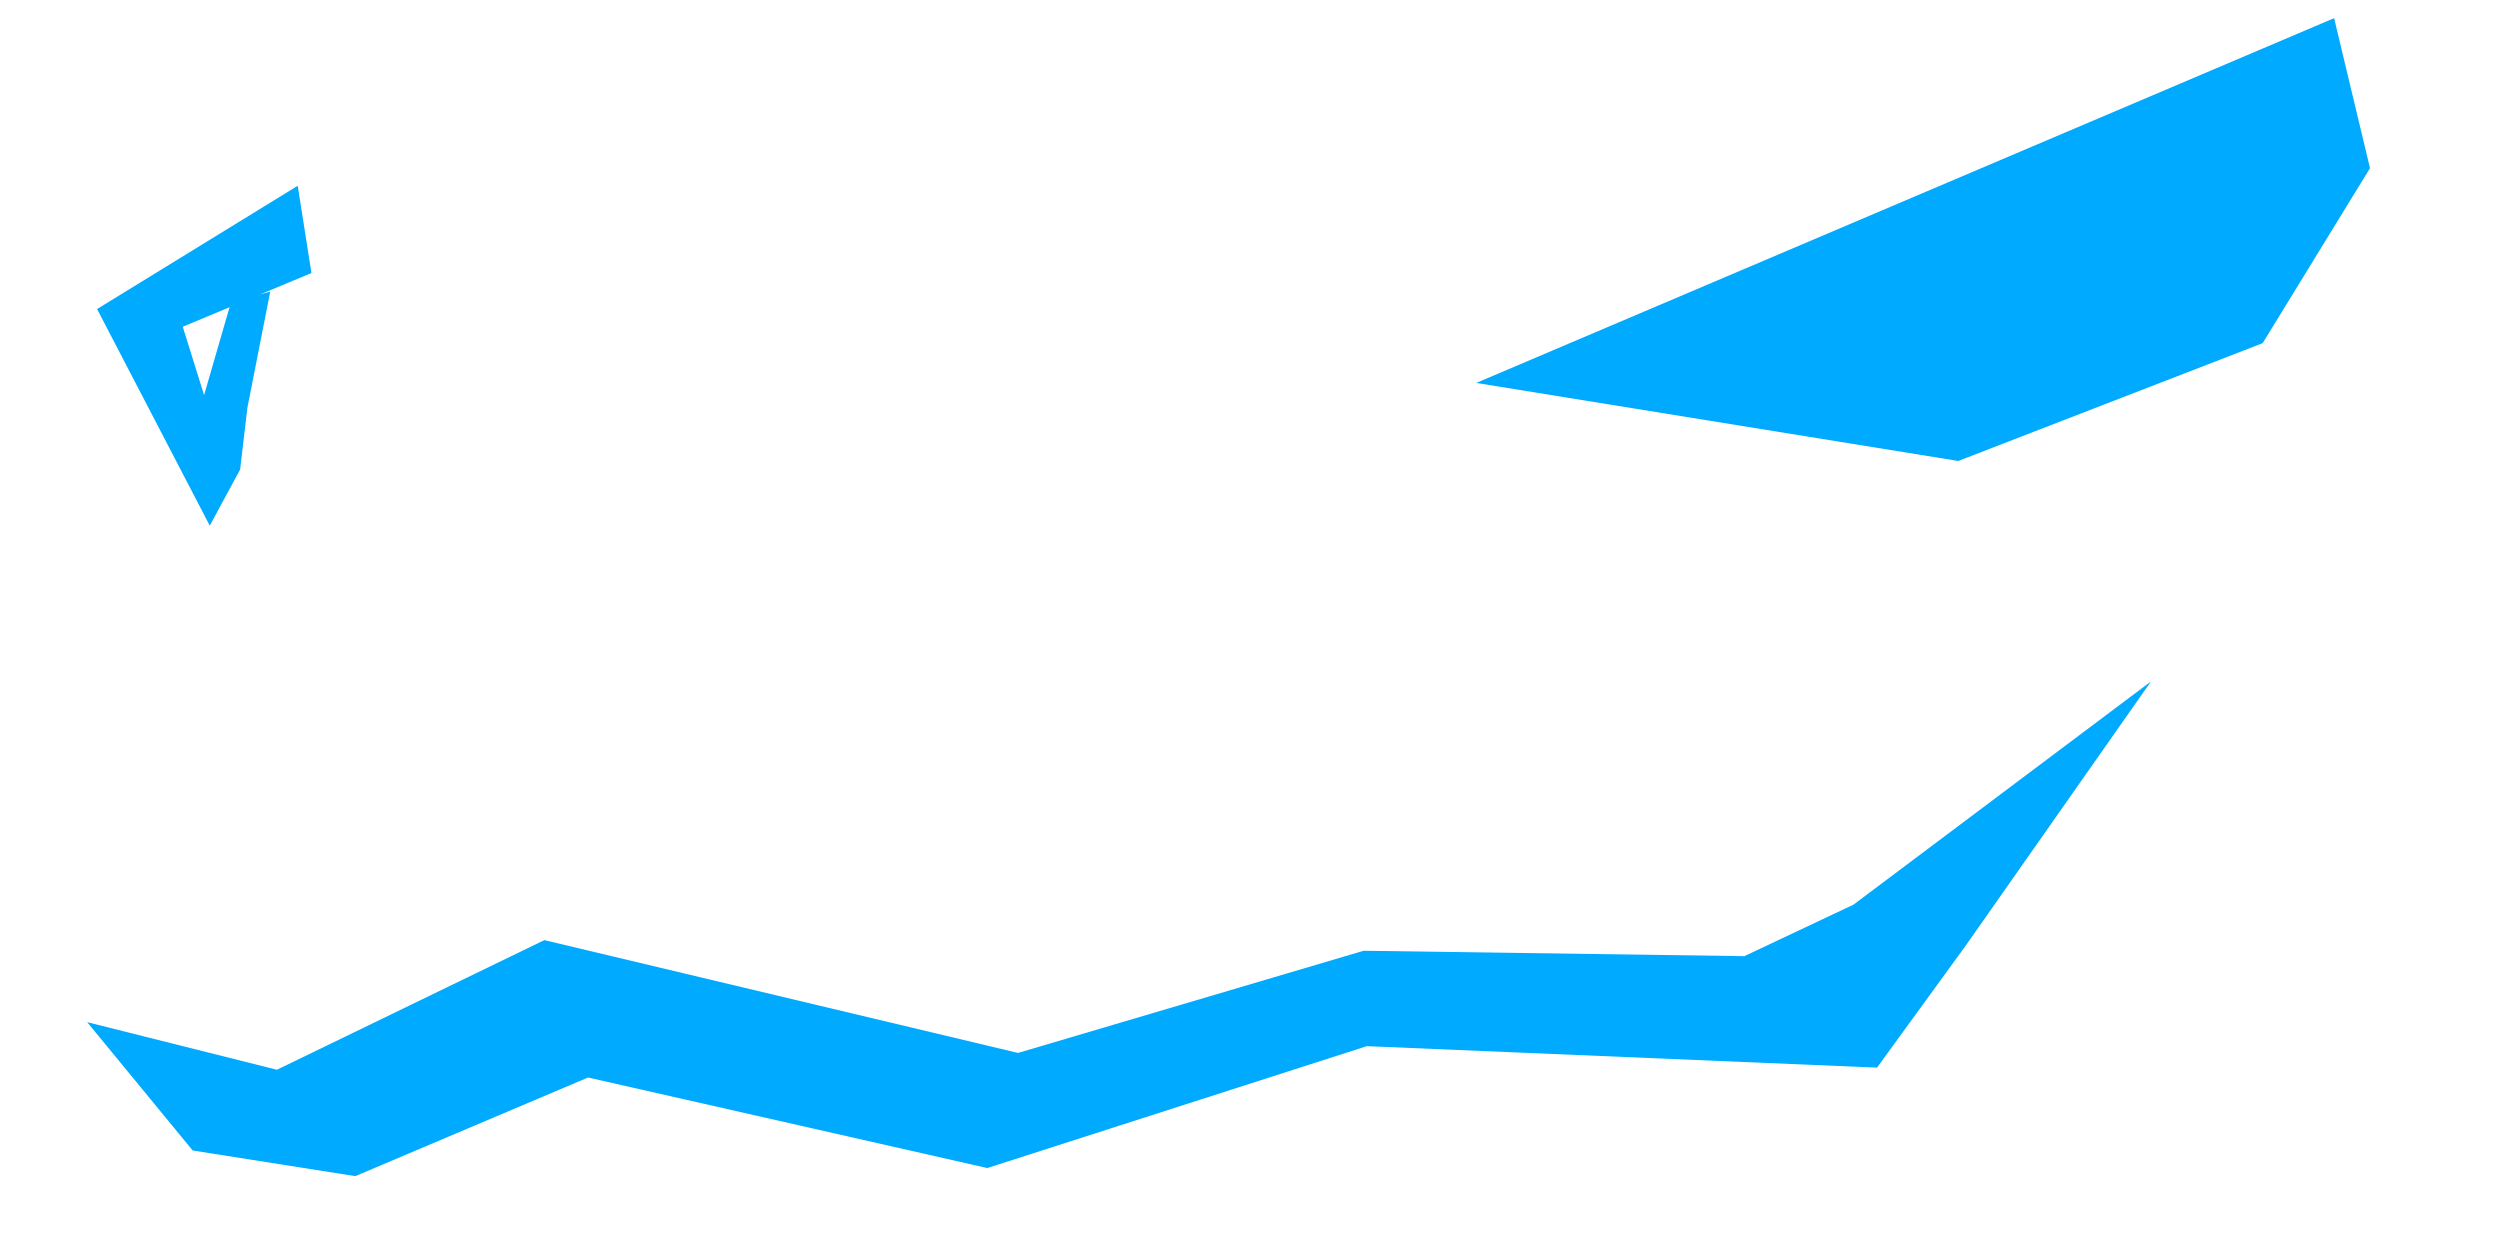
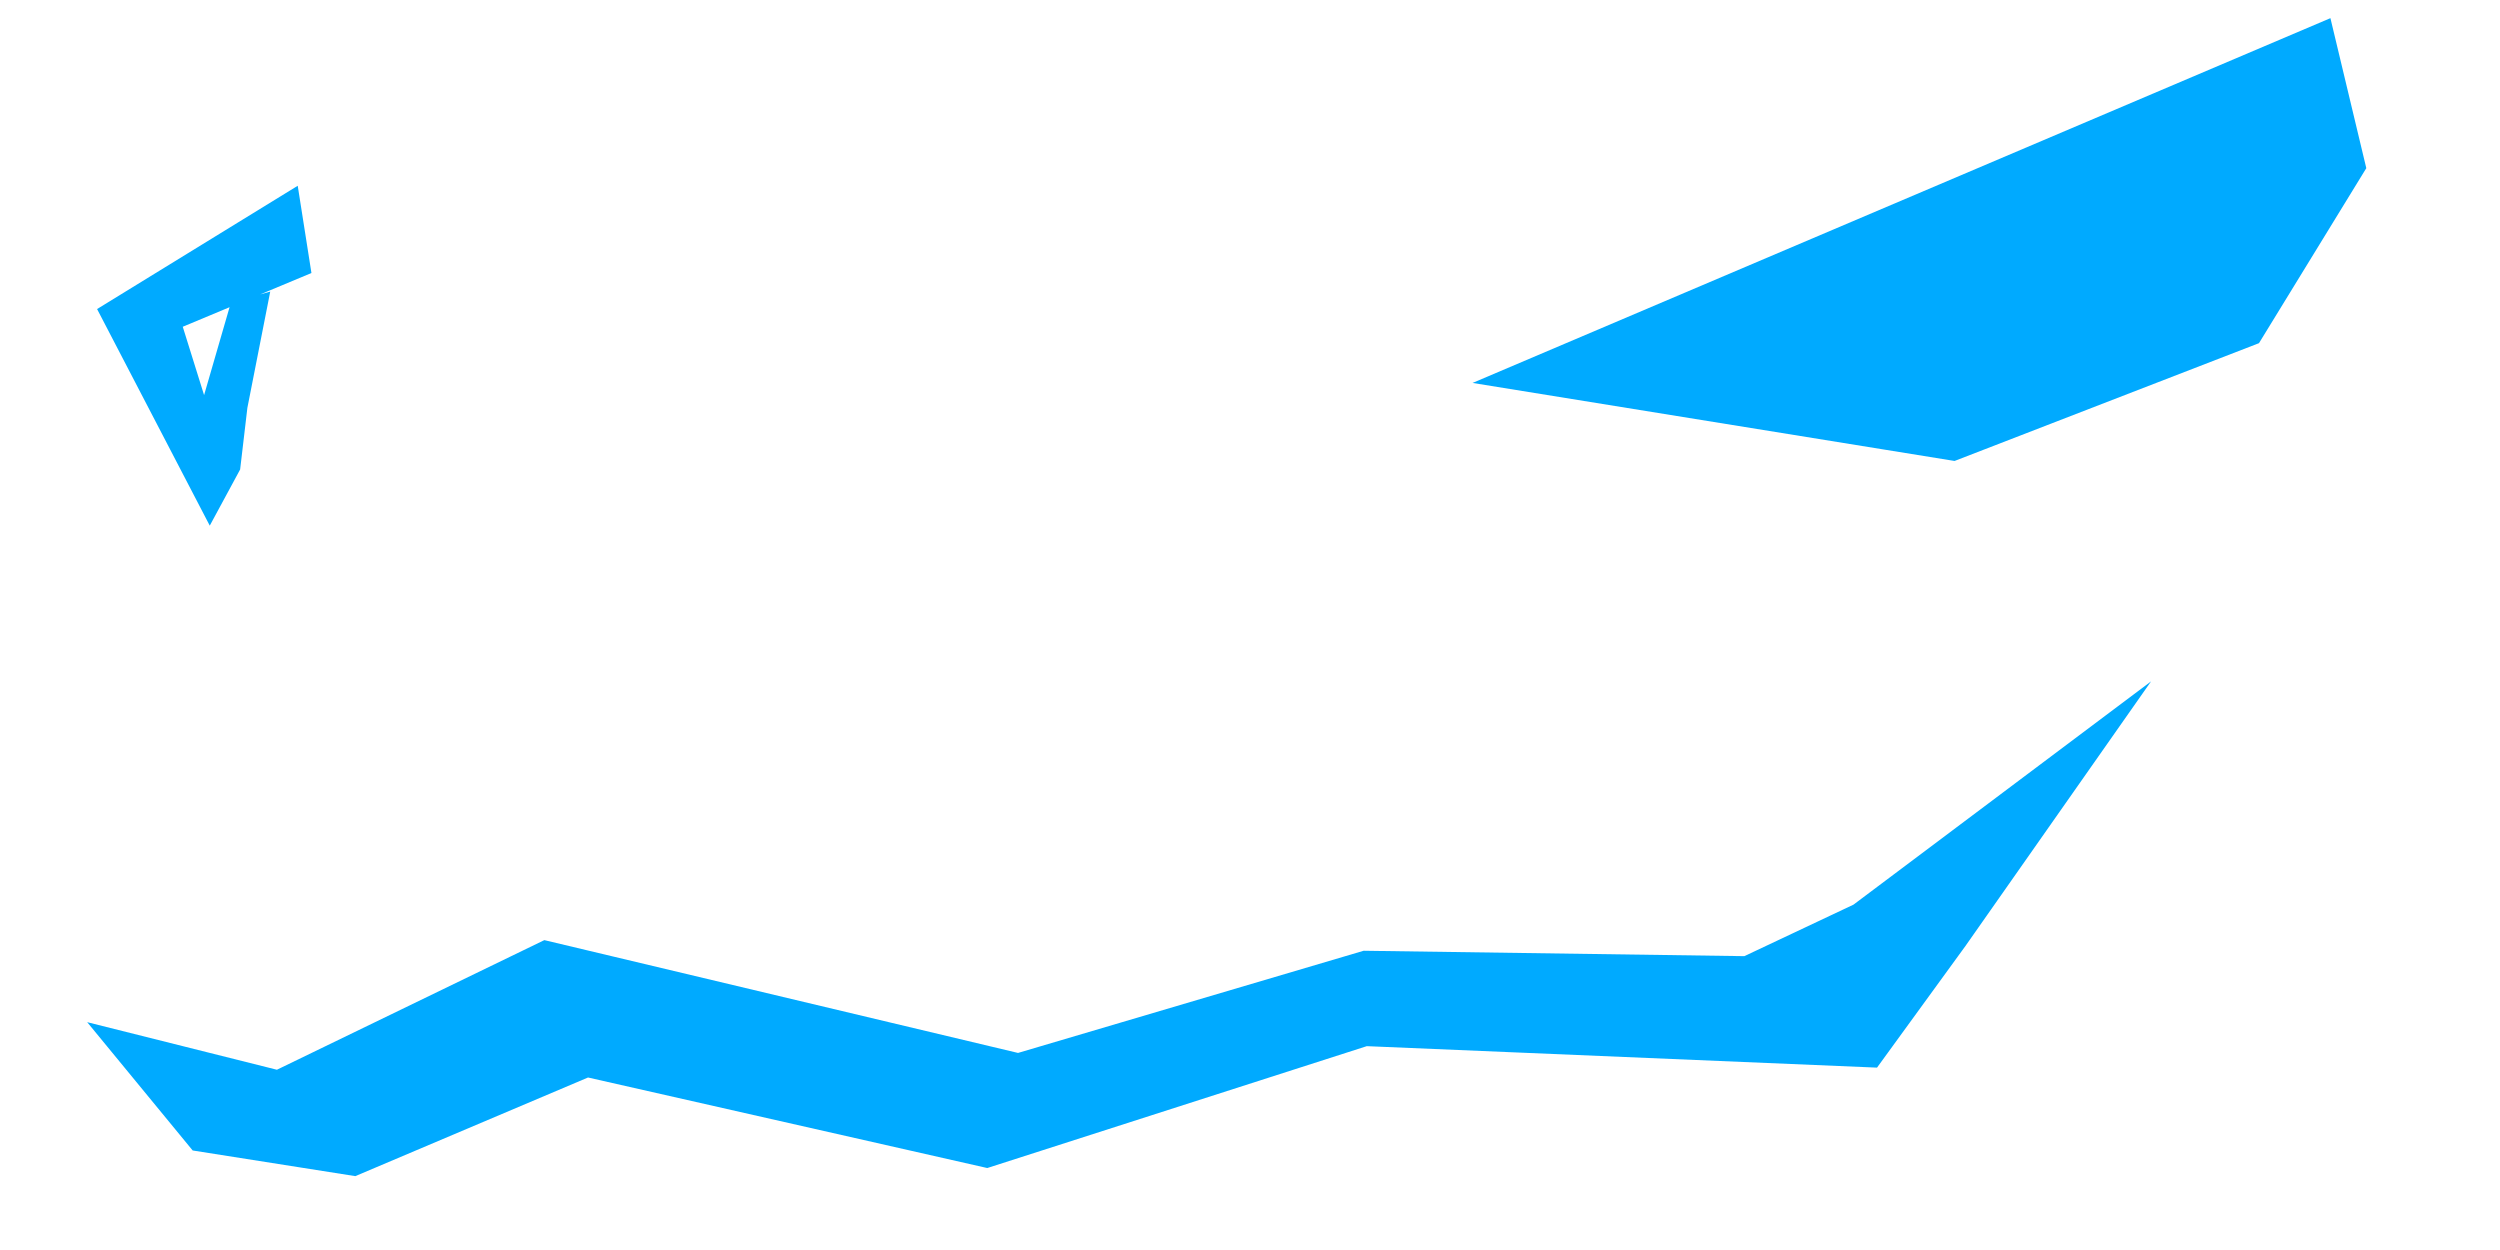
- <svg xmlns="http://www.w3.org/2000/svg" xmlns:ns1="http://vectornator.io" height="100%" stroke-miterlimit="10" style="fill-rule:nonzero;clip-rule:evenodd;stroke-linecap:round;stroke-linejoin:round;" version="1.1" viewBox="0 0 720 360" width="100%" xml:space="preserve">
+ <svg xmlns="http://www.w3.org/2000/svg" height="360.0pt" stroke-miterlimit="10" style="fill-rule:nonzero;clip-rule:evenodd;stroke-linecap:round;stroke-linejoin:round;" version="1.1" viewBox="0 0 720 360" width="720.0pt" xml:space="preserve">
  <defs />
-   <g id="eye" ns1:layerName="eye">
-     <path d="M682.557 48.43L672.223 5.228L425.158 110.285L563.977 132.758L651.646 98.832L682.557 48.43Z" fill="#00aaff" fill-rule="nonzero" opacity="1" stroke="none" ns1:layerName="path" />
+   <g id="eye">
+     <path d="M681.495 48.43L671.162 5.228L424.097 110.285L562.916 132.758L571.72 129.351L650.585 98.832L681.495 48.43Z" fill="#00aaff" fill-rule="nonzero" opacity="1" stroke="none" />
  </g>
-   <g id="nose" ns1:layerName="nose">
-     <path d="M85.745 53.502L27.96 89.005L60.413 151.388L69.158 135.211L71.243 117.47L77.83 83.972L66.484 87.198L58.777 113.791L52.633 94.105L89.694 78.629L85.745 53.502Z" fill="#00aaff" fill-rule="nonzero" opacity="1" stroke="none" ns1:layerName="path" />
+   <g id="nose">
+     <path d="M85.745 53.502L27.96 89.005L60.413 151.388L69.158 135.211L71.243 117.47L77.83 83.972L66.484 87.198L58.777 113.791L52.633 94.105L89.694 78.629L85.745 53.502Z" fill="#00aaff" fill-rule="nonzero" opacity="1" stroke="none" />
  </g>
-   <g id="mouth" ns1:layerName="mouth">
-     <path d="M502.368 275.373L392.732 273.817L293.193 303.245L156.768 270.756L79.752 308.086L25.11 294.386L55.491 331.337L102.331 338.727L169.353 310.32L284.332 336.393L393.638 301.294L540.581 307.475L566.042 272.456L619.507 196.234L533.812 260.533L502.368 275.373Z" fill="#00aaff" fill-rule="nonzero" opacity="1" stroke="none" ns1:layerName="path" />
+   <g id="mouth">
+     <path d="M502.368 275.373L392.732 273.817L293.193 303.245L156.768 270.756L79.752 308.086L25.11 294.386L55.491 331.337L102.331 338.727L169.353 310.32L284.332 336.393L393.638 301.294L540.581 307.475L566.042 272.456L619.507 196.234L533.812 260.533L502.368 275.373Z" fill="#00aaff" fill-rule="nonzero" opacity="1" stroke="none" />
  </g>
</svg>
